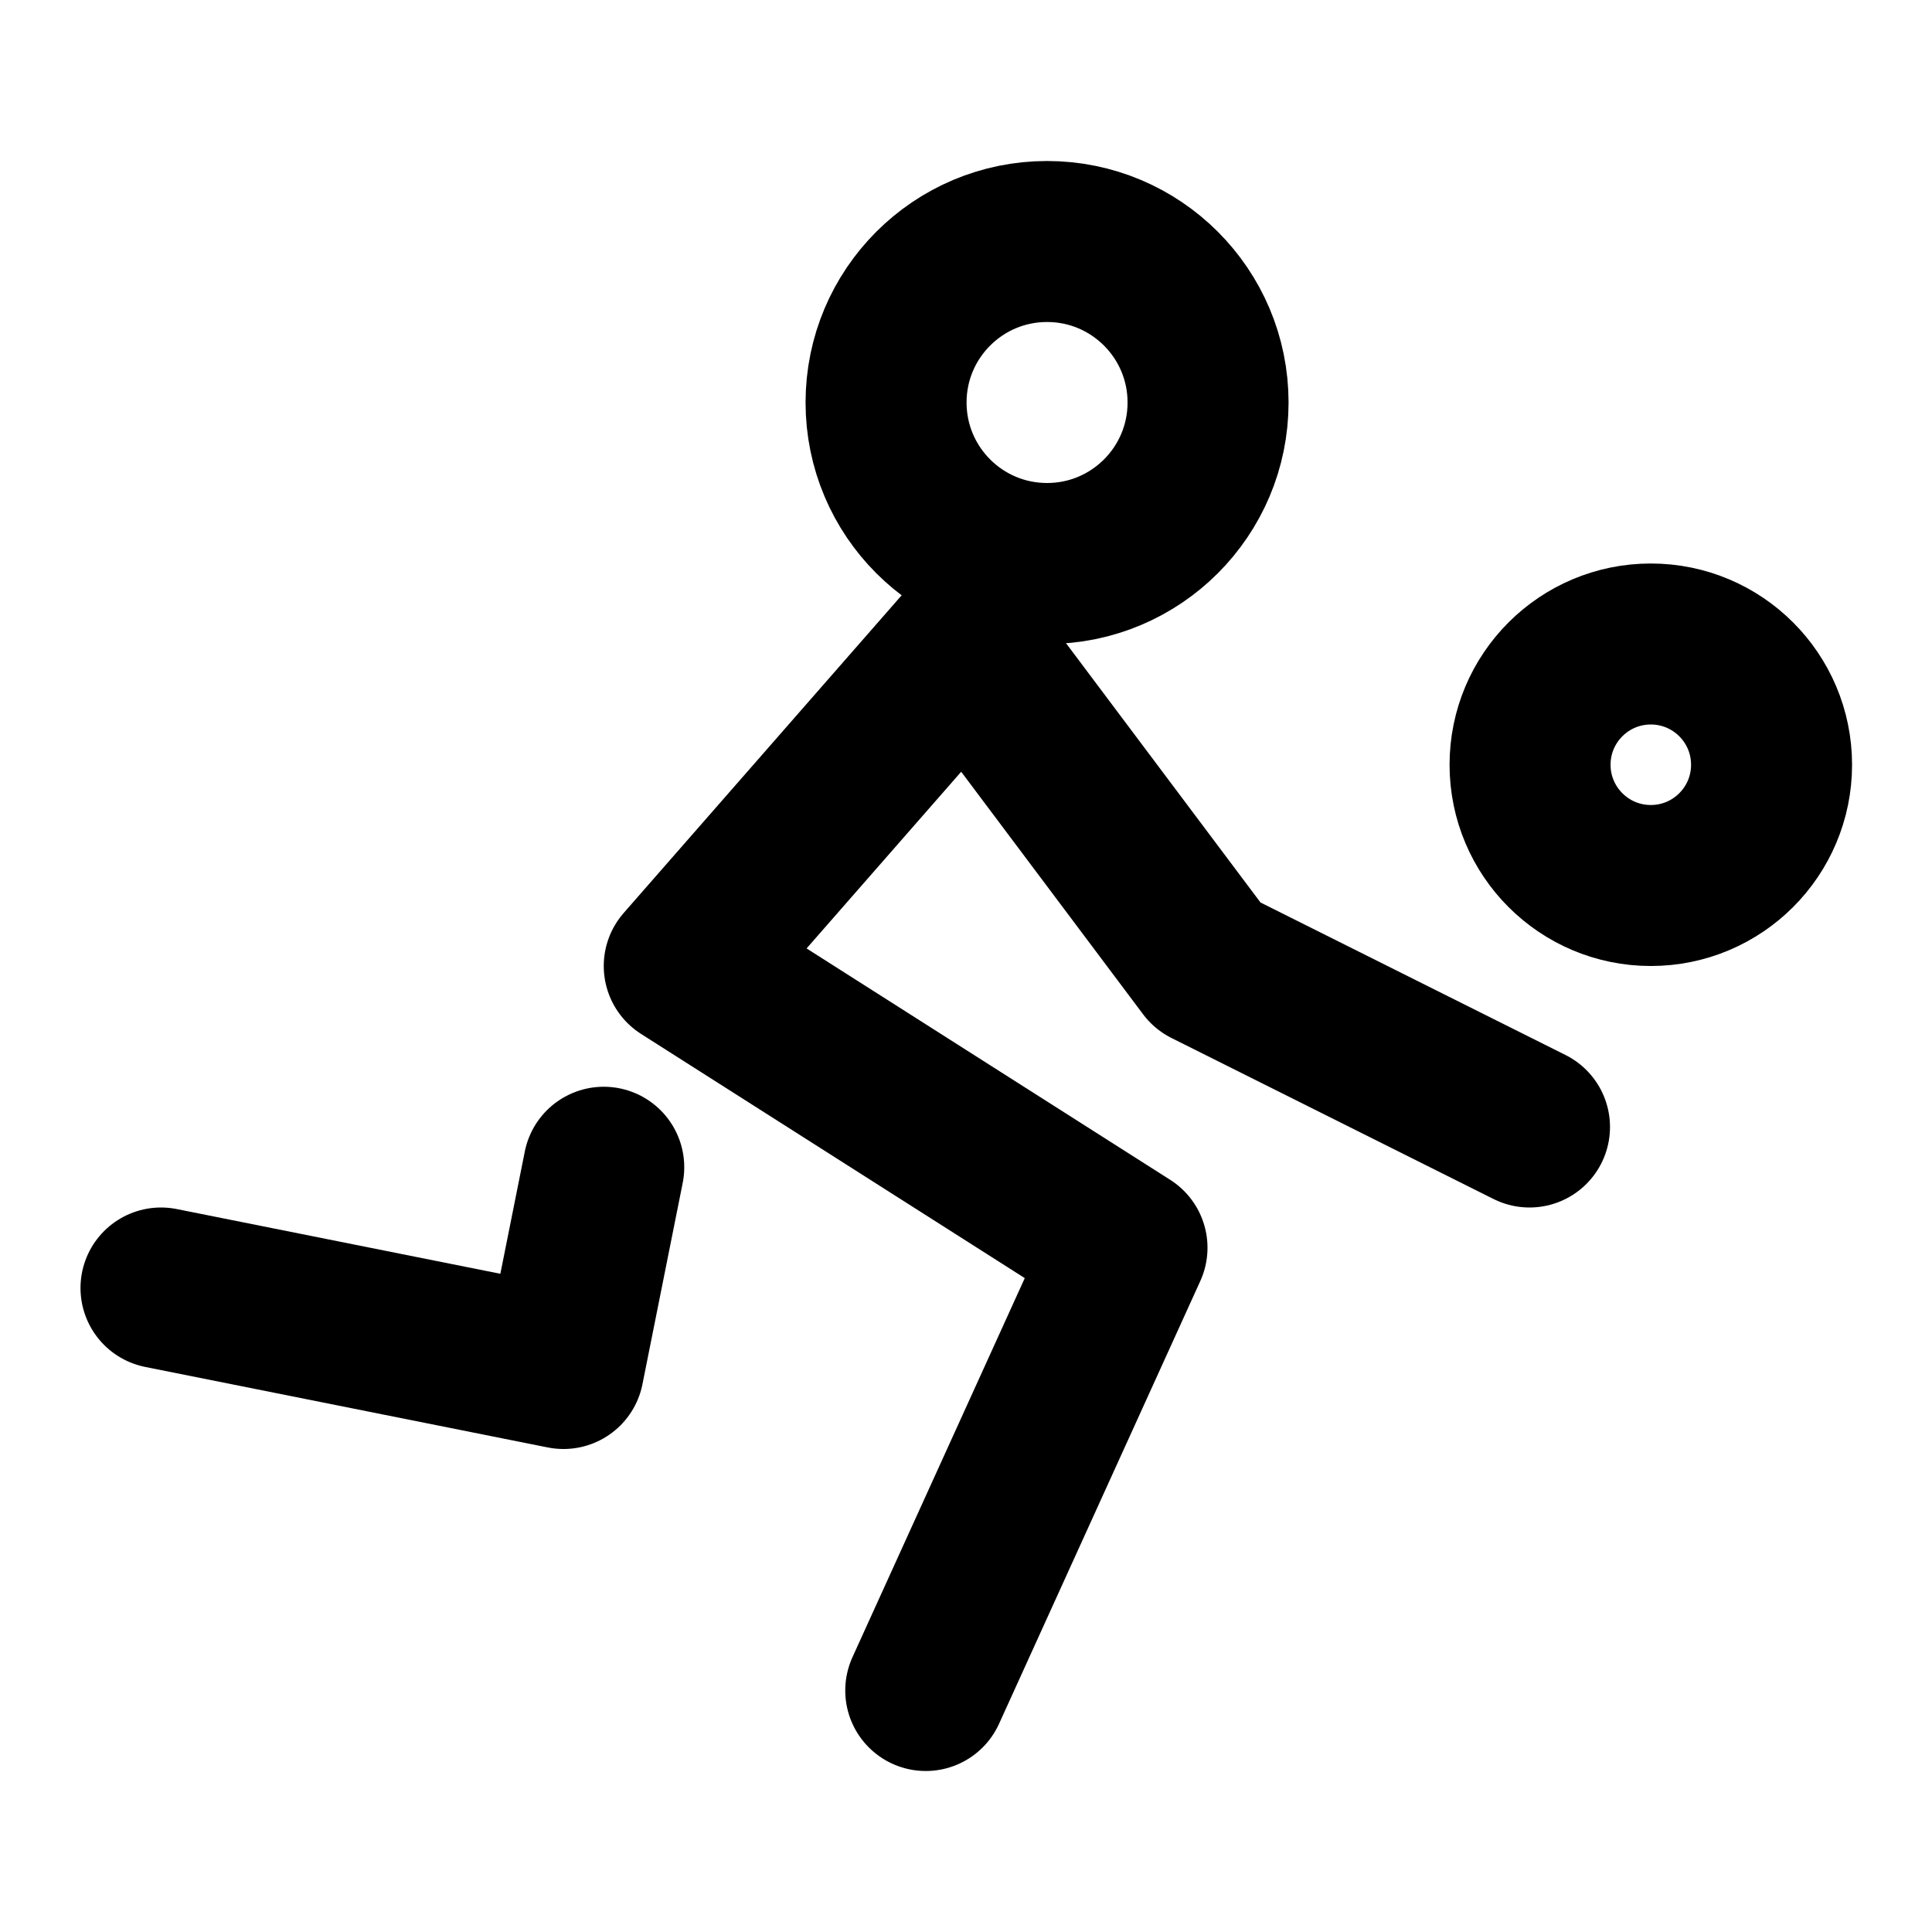
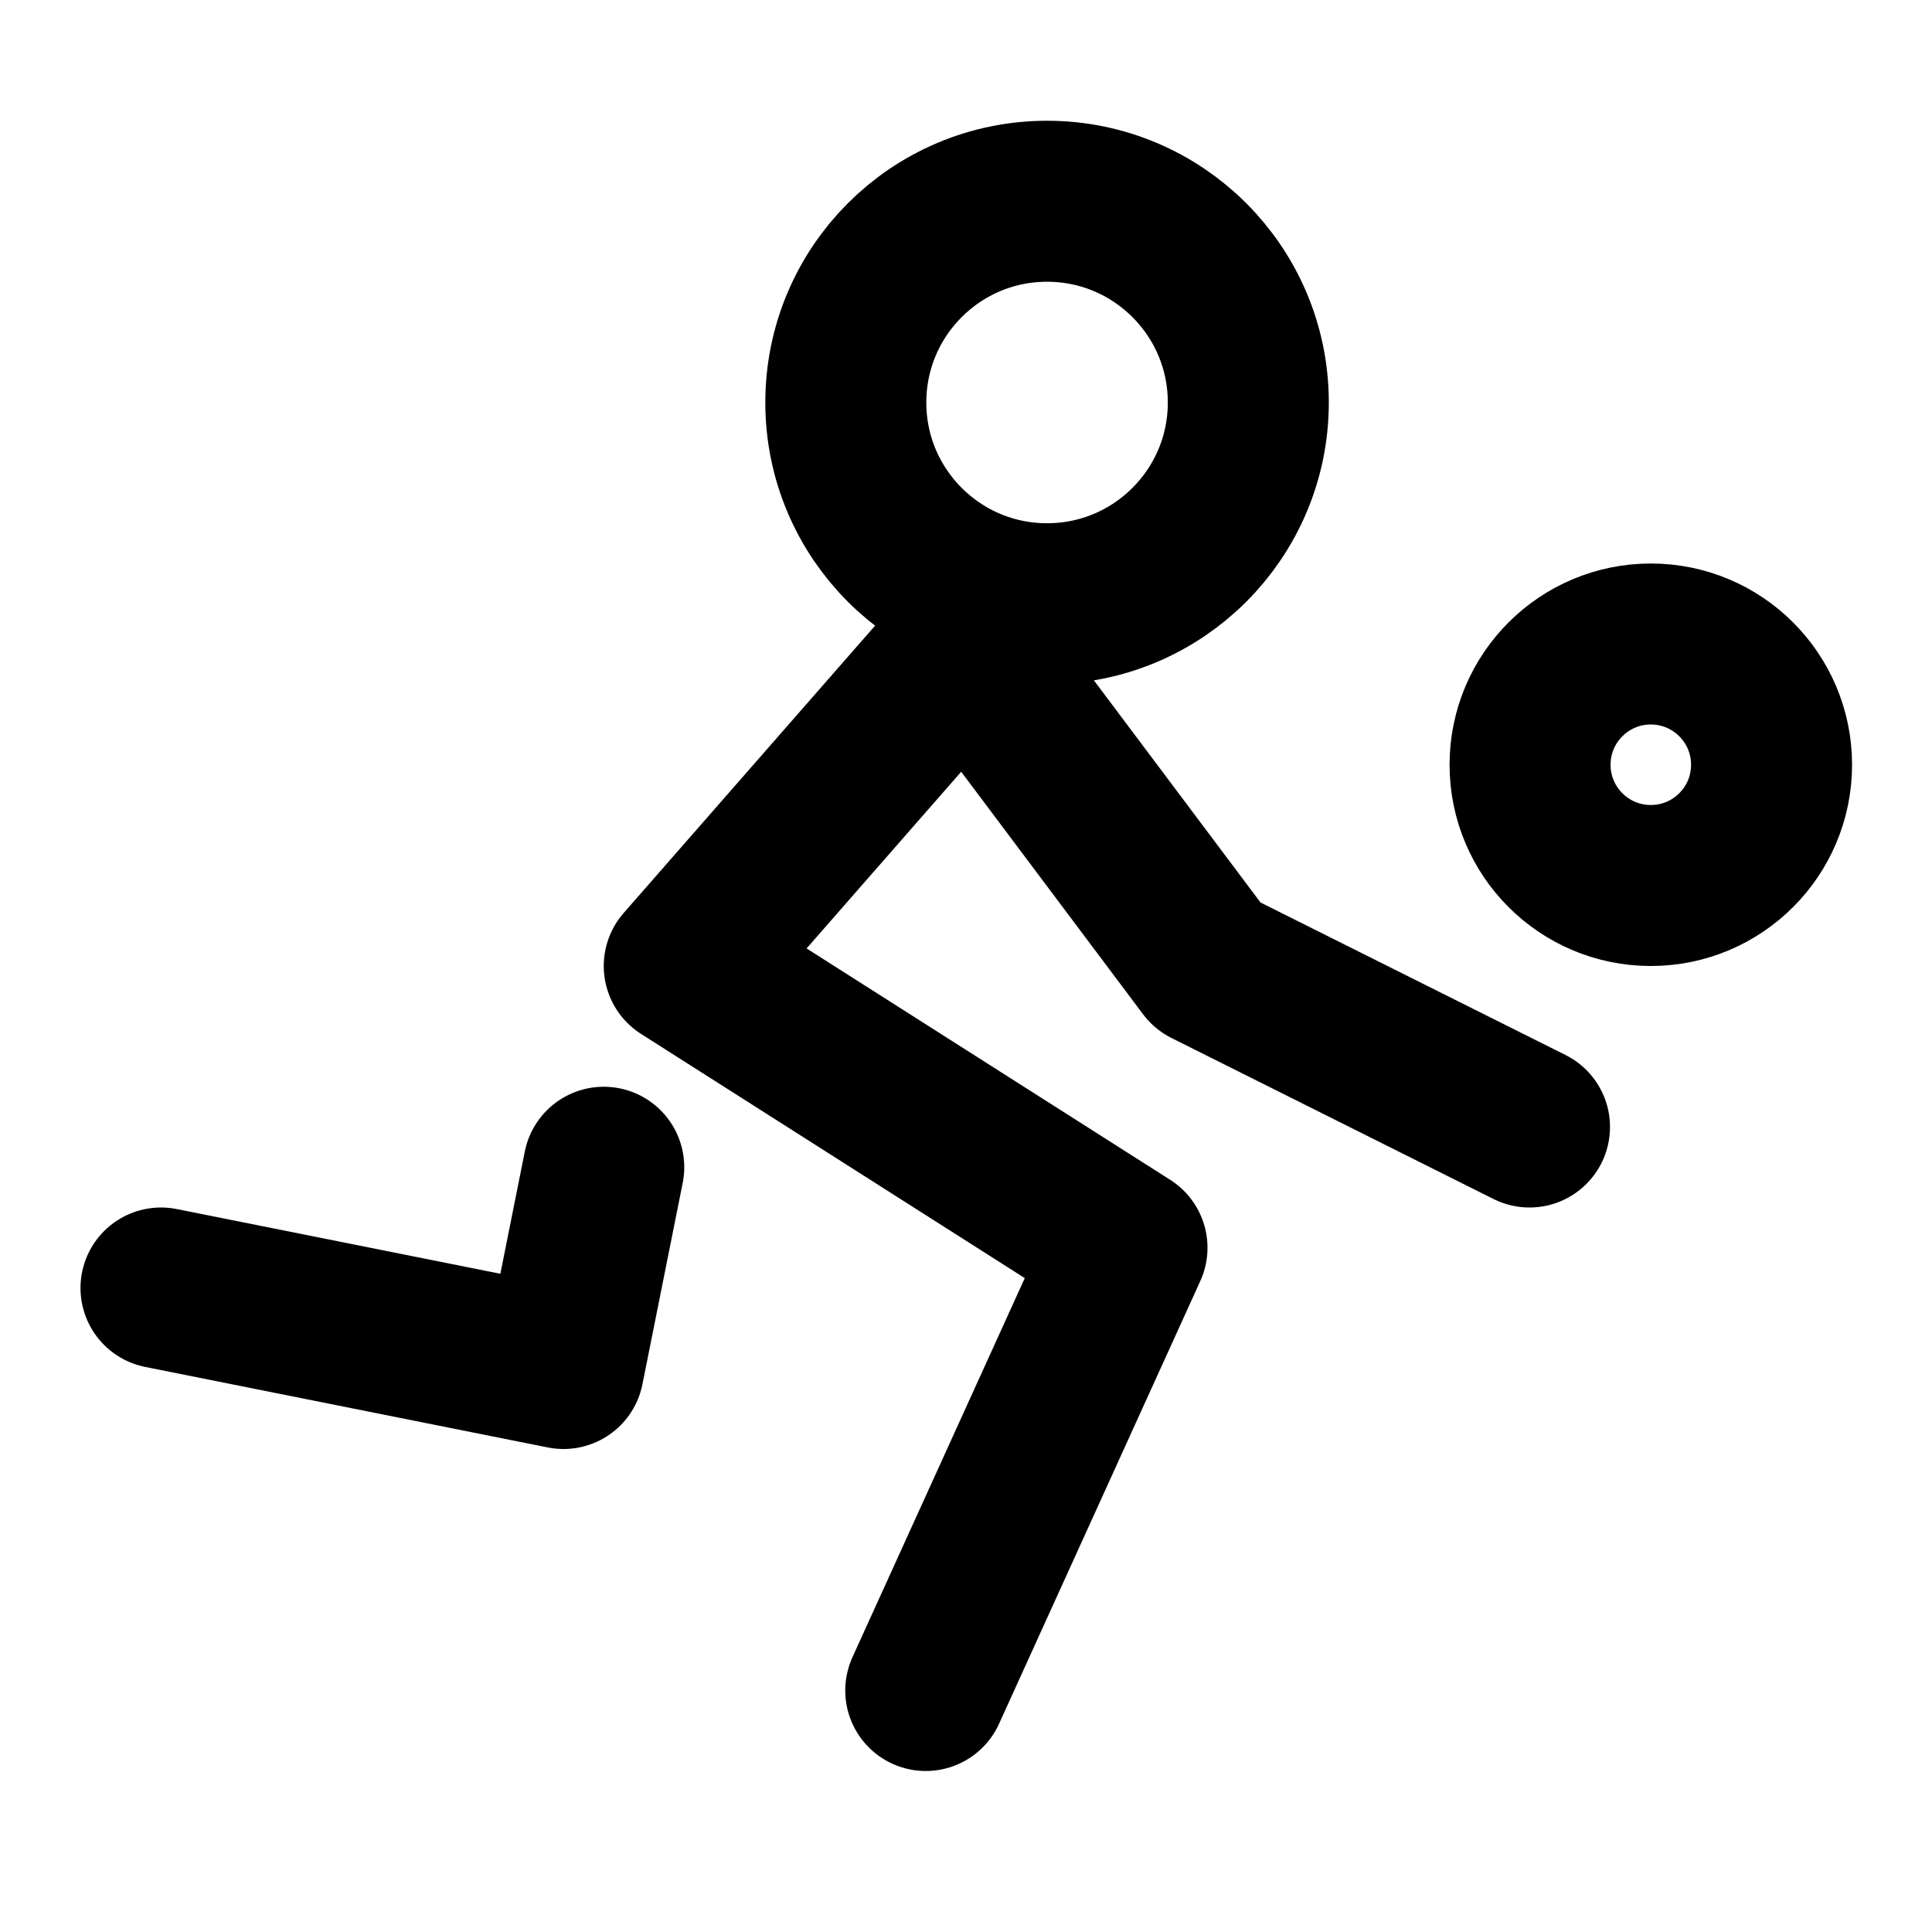
<svg xmlns="http://www.w3.org/2000/svg" width="24" height="24" viewBox="0 0 24 24" fill="none" stroke="currentColor" stroke-width="2" stroke-linecap="round" stroke-linejoin="round">
-   <path d="M11.007 5a2 2 0 1 0 4 0a2 2 0 1 0 -4 0" />
+   <path d="M10.507 5a2.5 2.5 0 1 0 5 0a2.5 2.5 0 1 0 -5 0" />
  <path d="M19.007 9.5a1.5 1.5 0 1 0 3 0a1.5 1.5 0 1 0 -3 0" />
  <path d="M2 16l5 1l.5 -2.5" />
  <path d="M11.5 21l2.5 -5.5l-5.5 -3.5l3.5 -4l3 4l4 2" />
</svg>
